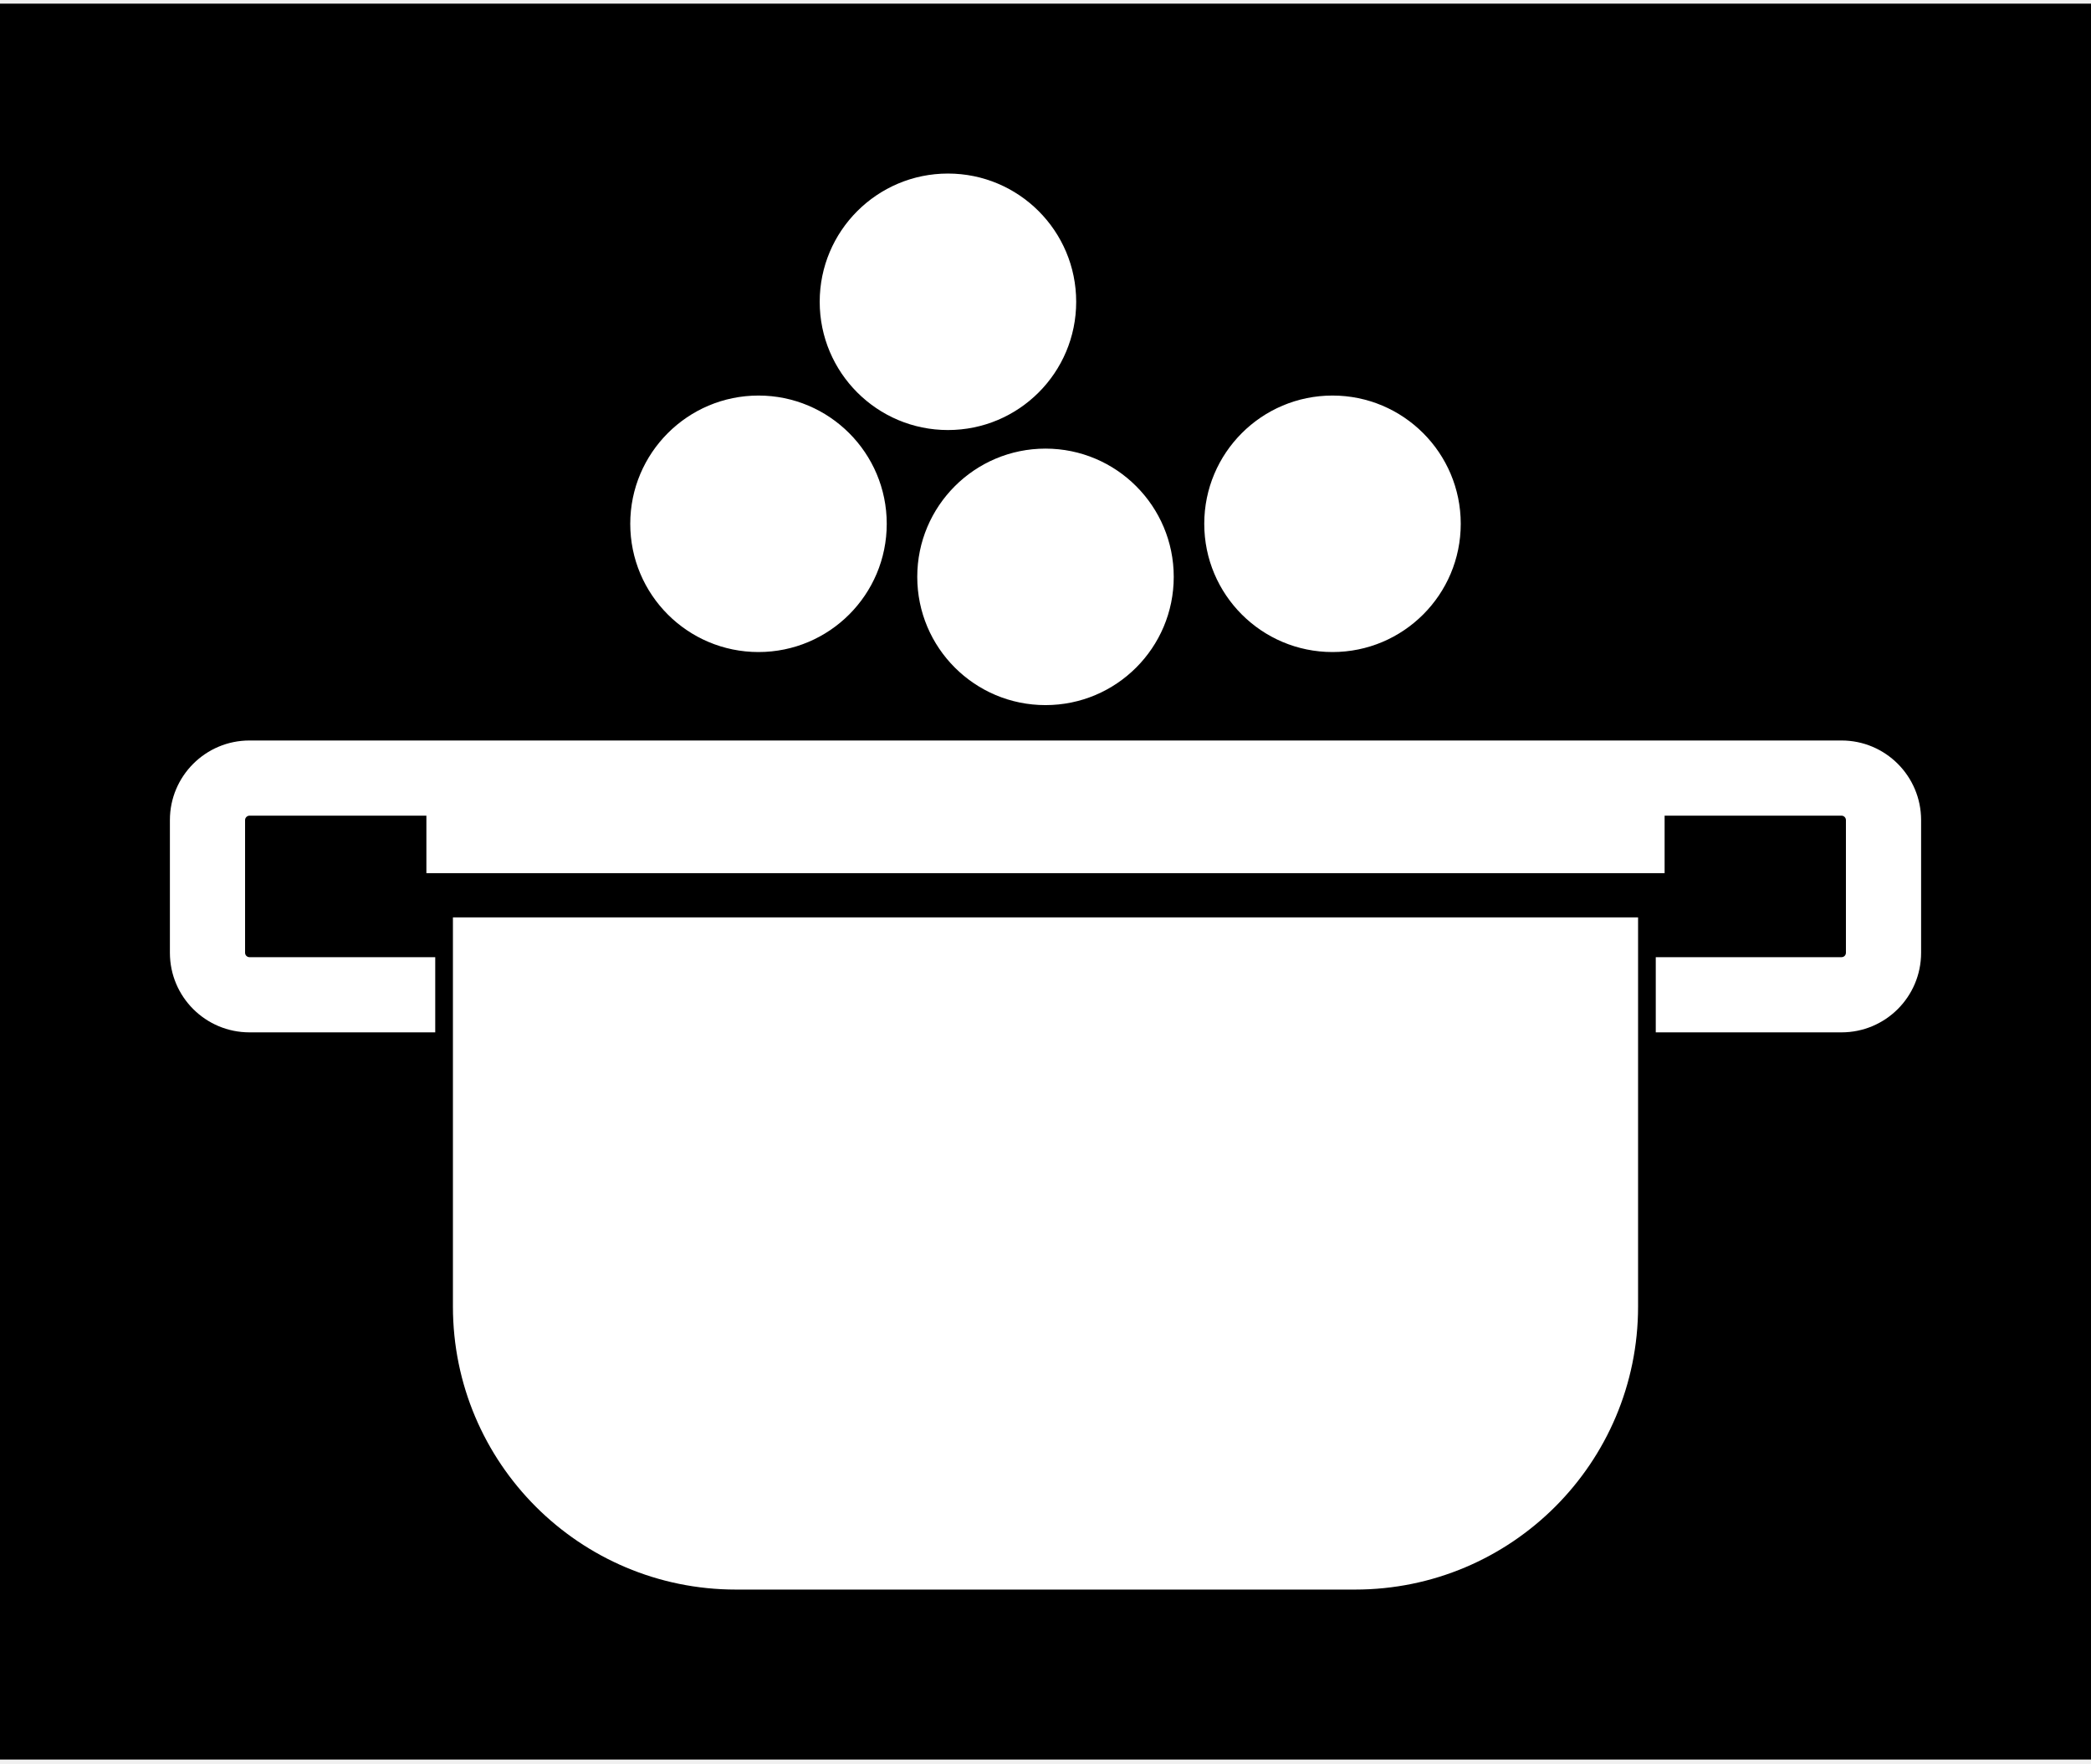
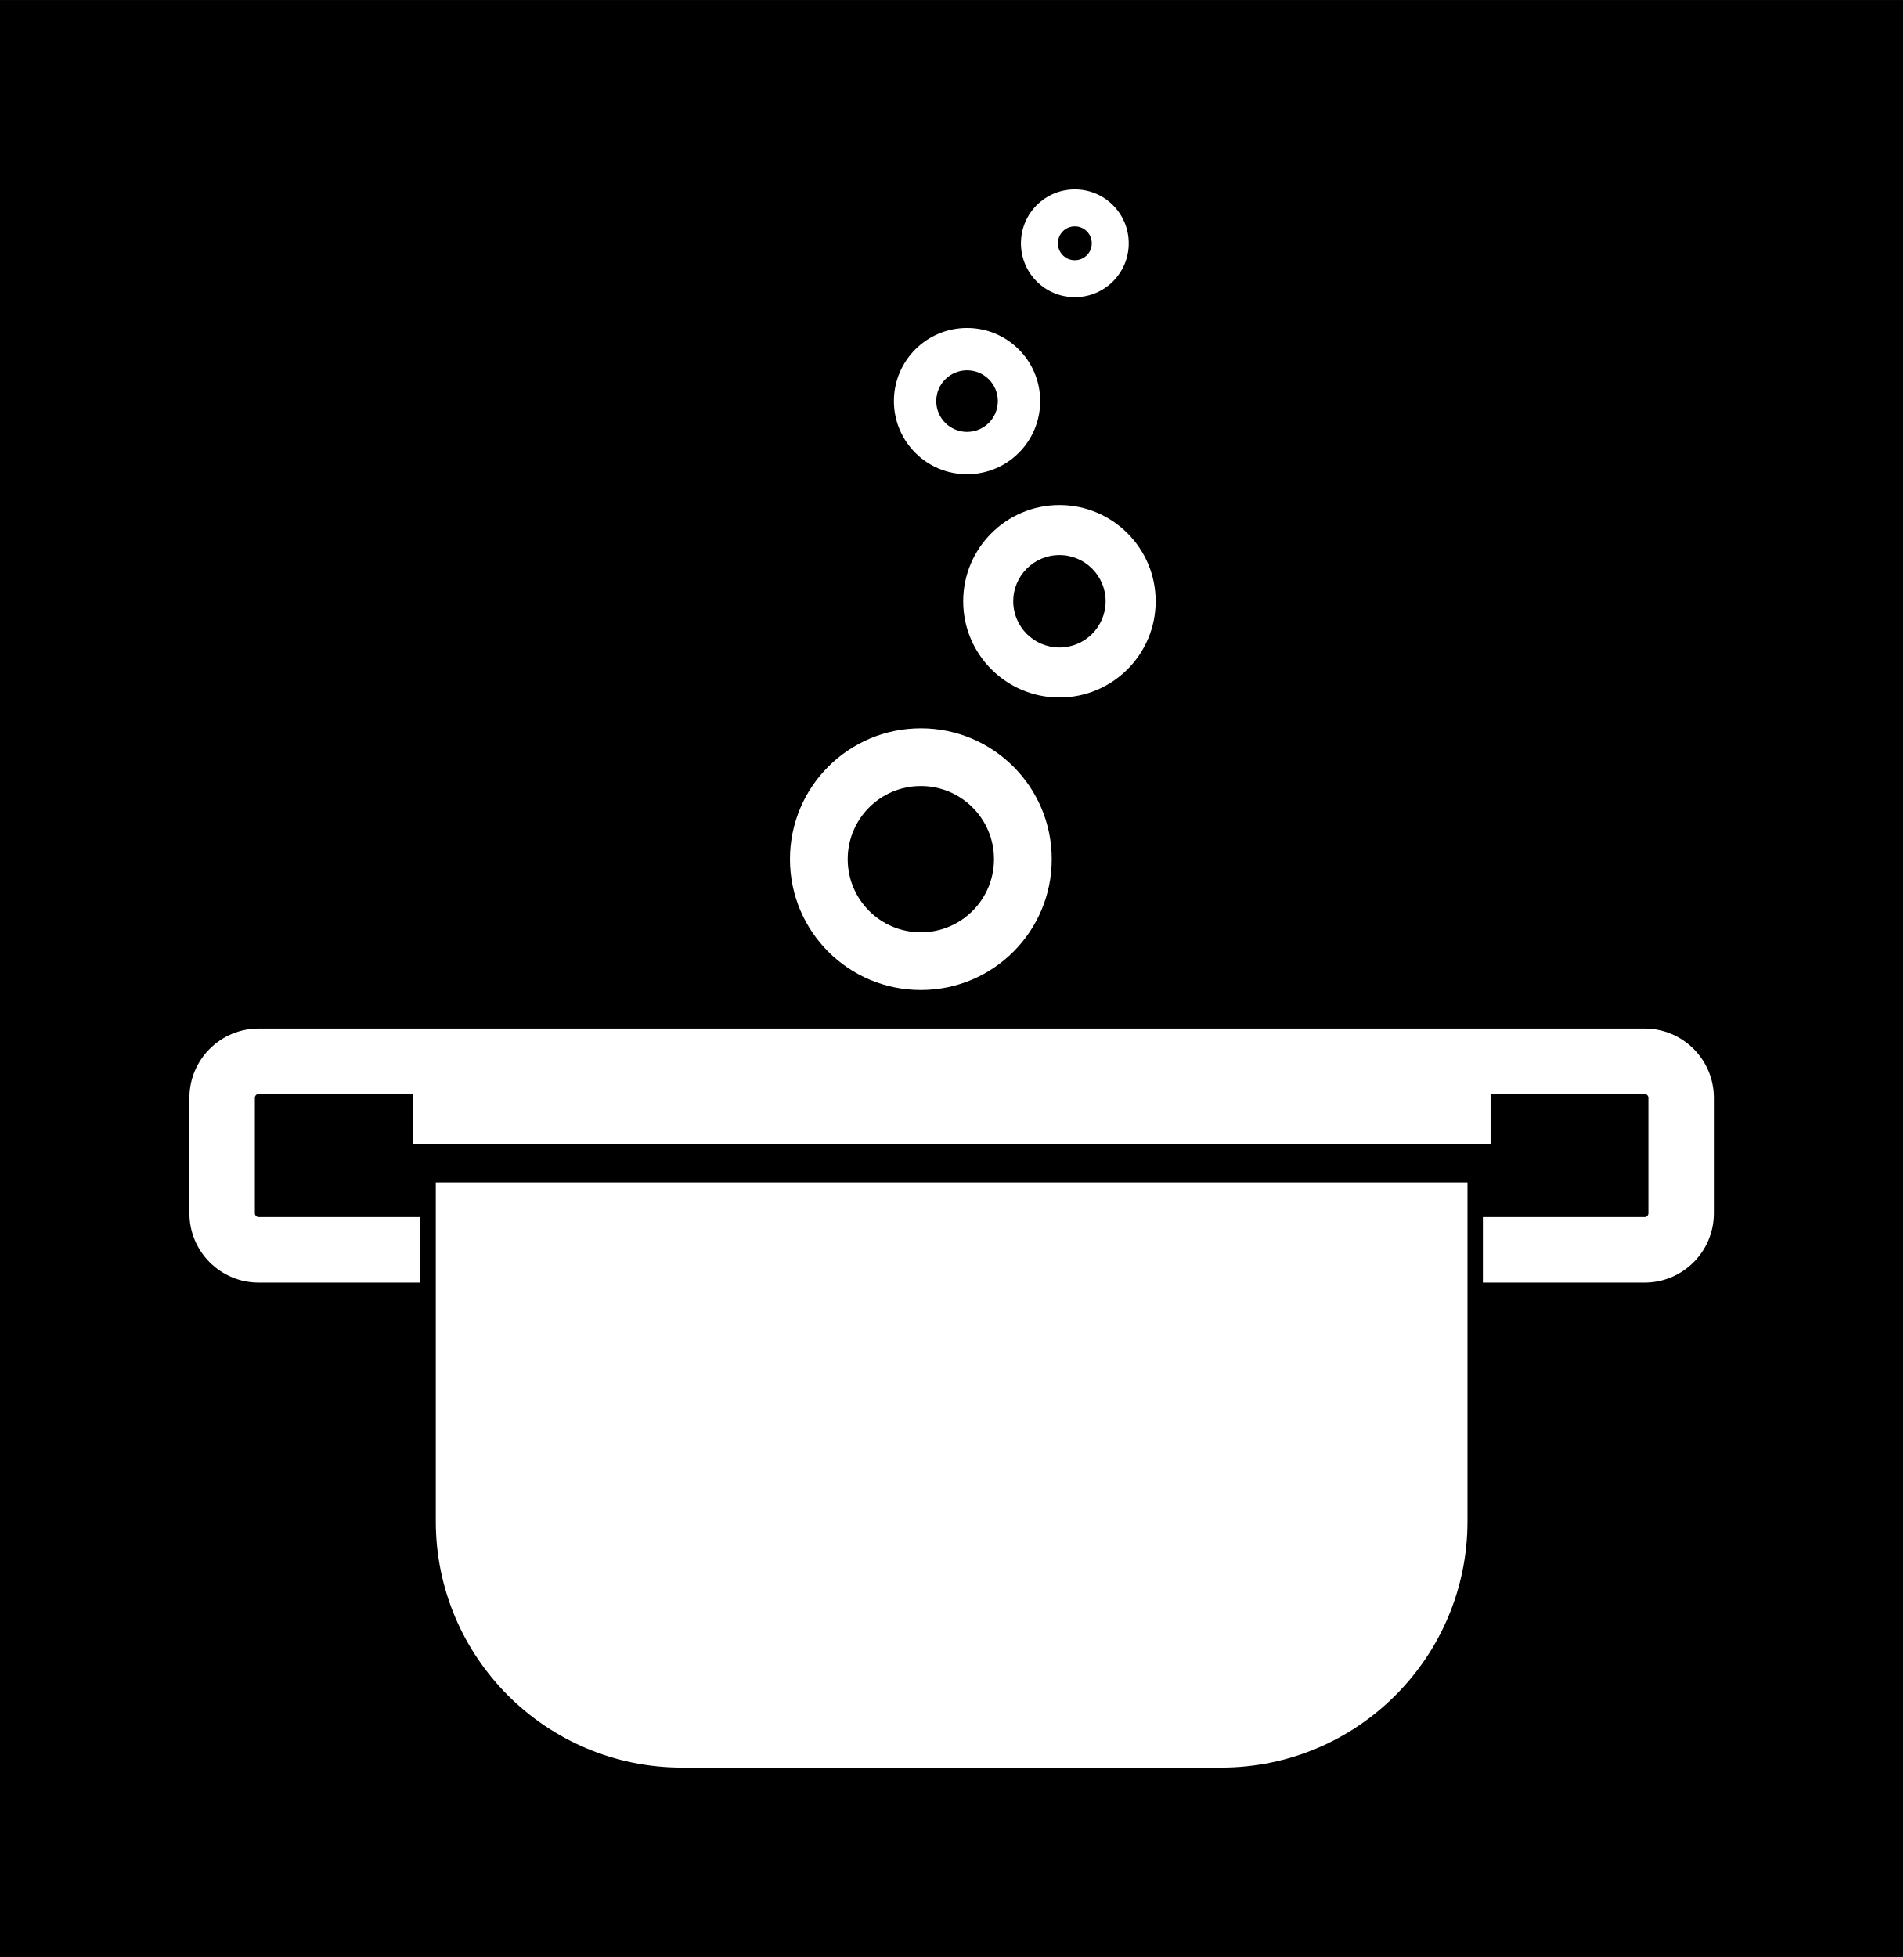
- <svg xmlns="http://www.w3.org/2000/svg" viewBox="0 0 236.42 198.53" width="236" height="199" role="img" aria-label="Base mark">
-   <rect width="236.425" height="198.527" rx="0" fill="#000000" />
-   <path fill="#FFFFFF" d="M48.21 83.31L188.21 83.31L188.21 98.31L48.21 98.31L48.21 83.31ZM51.21 103.31L185.21 103.31L185.21 147.31C185.21 164.99 170.89 179.31 153.21 179.31L83.21 179.31C65.54 179.31 51.21 164.99 51.21 147.31L51.21 103.31ZM49.21 91.81L28.21 91.81C27.94 91.81 27.71 92.04 27.71 92.31L27.71 107.31C27.71 107.59 27.94 107.81 28.21 107.81L49.21 107.81L49.21 116.31L28.21 116.31C23.24 116.31 19.21 112.29 19.21 107.31L19.21 92.31C19.21 87.34 23.24 83.31 28.21 83.31L49.21 83.31ZM187.21 83.31L208.21 83.31C213.18 83.31 217.21 87.34 217.21 92.31L217.21 107.31C217.21 112.29 213.18 116.31 208.21 116.31L187.21 116.31L187.21 107.81L208.21 107.81C208.49 107.81 208.71 107.59 208.71 107.31L208.71 92.31C208.71 92.04 208.49 91.81 208.21 91.81L187.21 91.81L187.21 83.31ZM100.26 58.81C100.26 66.82 93.77 73.31 85.76 73.31C77.75 73.31 71.26 66.82 71.26 58.81C71.26 50.81 77.75 44.31 85.76 44.31C93.77 44.31 100.26 50.81 100.26 58.81ZM132.71 64.81C132.71 72.82 126.22 79.31 118.21 79.31C110.2 79.31 103.71 72.82 103.71 64.81C103.71 56.81 110.2 50.31 118.21 50.31C126.22 50.31 132.71 56.81 132.71 64.81ZM165.16 58.81C165.16 66.82 158.67 73.31 150.66 73.31C142.65 73.31 136.16 66.82 136.16 58.81C136.16 50.81 142.65 44.31 150.66 44.31C158.67 44.31 165.16 50.81 165.16 58.81ZM121.68 33.71C121.68 41.72 115.19 48.21 107.18 48.21C99.18 48.21 92.68 41.72 92.68 33.71C92.68 25.7 99.18 19.21 107.18 19.21C115.19 19.21 121.68 25.7 121.68 33.71Z" />
+ <svg xmlns="http://www.w3.org/2000/svg" viewBox="0 0 247.20 254.20" width="247" height="254" role="img" aria-label="Base mark">
+   <rect width="247.2" height="254.2" rx="0" fill="#000000" />
+   <path fill="#FFFFFF" d="M53.6 133.6L193.6 133.6L193.6 148.6L53.6 148.6L53.6 133.6ZM56.6 153.6L190.6 153.6L190.6 197.6C190.6 215.27 176.27 229.6 158.6 229.6L88.6 229.6C70.93 229.6 56.6 215.27 56.6 197.6L56.6 153.6ZM54.6 142.1L33.6 142.1C33.32 142.1 33.1 142.32 33.1 142.6L33.1 157.6C33.1 157.88 33.32 158.1 33.6 158.1L54.6 158.1L54.6 166.6L33.6 166.6C28.63 166.6 24.6 162.57 24.6 157.6L24.6 142.6C24.6 137.63 28.63 133.6 33.6 133.6L54.6 133.6ZM192.6 133.6L213.6 133.6C218.57 133.6 222.6 137.63 222.6 142.6L222.6 157.6C222.6 162.57 218.57 166.6 213.6 166.6L192.6 166.6L192.6 158.1L213.6 158.1C213.88 158.1 214.1 157.88 214.1 157.6L214.1 142.6C214.1 142.32 213.88 142.1 213.6 142.1L192.6 142.1L192.6 133.6ZM136.6 111.6C136.6 120.99 128.99 128.6 119.6 128.6C110.21 128.6 102.6 120.99 102.6 111.6C102.6 102.21 110.21 94.6 119.6 94.6C128.99 94.6 136.6 102.21 136.6 111.6ZM129.1 111.6C129.1 106.35 124.85 102.1 119.6 102.1C114.35 102.1 110.1 106.35 110.1 111.6C110.1 116.85 114.35 121.1 119.6 121.1C124.85 121.1 129.1 116.85 129.1 111.6ZM150.1 78.1C150.1 85 144.5 90.6 137.6 90.6C130.7 90.6 125.1 85 125.1 78.1C125.1 71.2 130.7 65.6 137.6 65.6C144.5 65.6 150.1 71.2 150.1 78.1ZM143.6 78.1C143.6 74.79 140.91 72.1 137.6 72.1C134.29 72.1 131.6 74.79 131.6 78.1C131.6 81.41 134.29 84.1 137.6 84.1C140.91 84.1 143.6 81.41 143.6 78.1ZM135.1 52.1C135.1 57.35 130.85 61.6 125.6 61.6C120.35 61.6 116.1 57.35 116.1 52.1C116.1 46.85 120.35 42.6 125.6 42.6C130.85 42.6 135.1 46.85 135.1 52.1ZM129.6 52.1C129.6 49.89 127.81 48.1 125.6 48.1C123.39 48.1 121.6 49.89 121.6 52.1C121.6 54.31 123.39 56.1 125.6 56.1C127.81 56.1 129.6 54.31 129.6 52.1ZM146.6 31.6C146.6 35.47 143.47 38.6 139.6 38.6C135.73 38.6 132.6 35.47 132.6 31.6C132.6 27.73 135.73 24.6 139.6 24.6C143.47 24.6 146.6 27.73 146.6 31.6ZM141.8 31.6C141.8 30.38 140.82 29.4 139.6 29.4C138.38 29.4 137.4 30.38 137.4 31.6C137.4 32.82 138.38 33.8 139.6 33.8C140.82 33.8 141.8 32.82 141.8 31.6Z" />
</svg>
